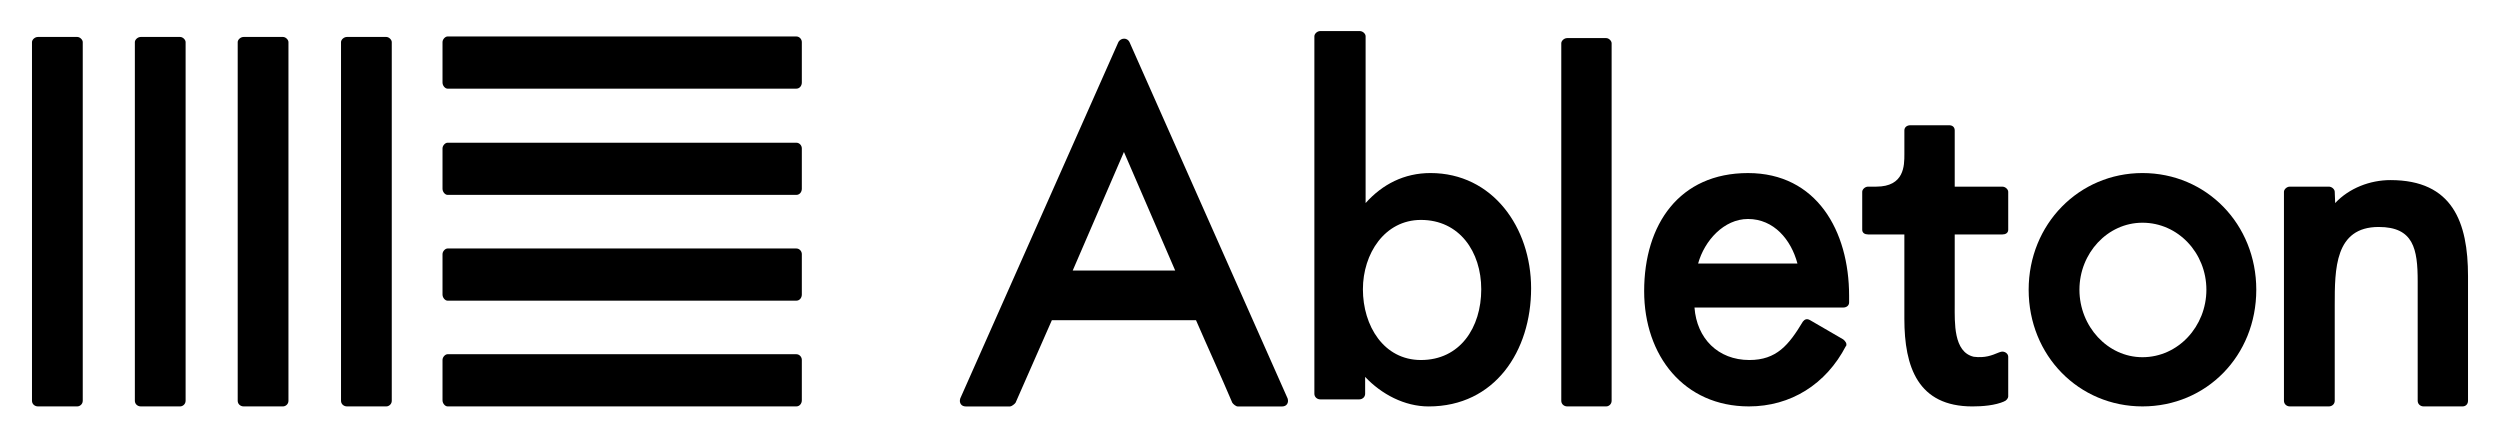
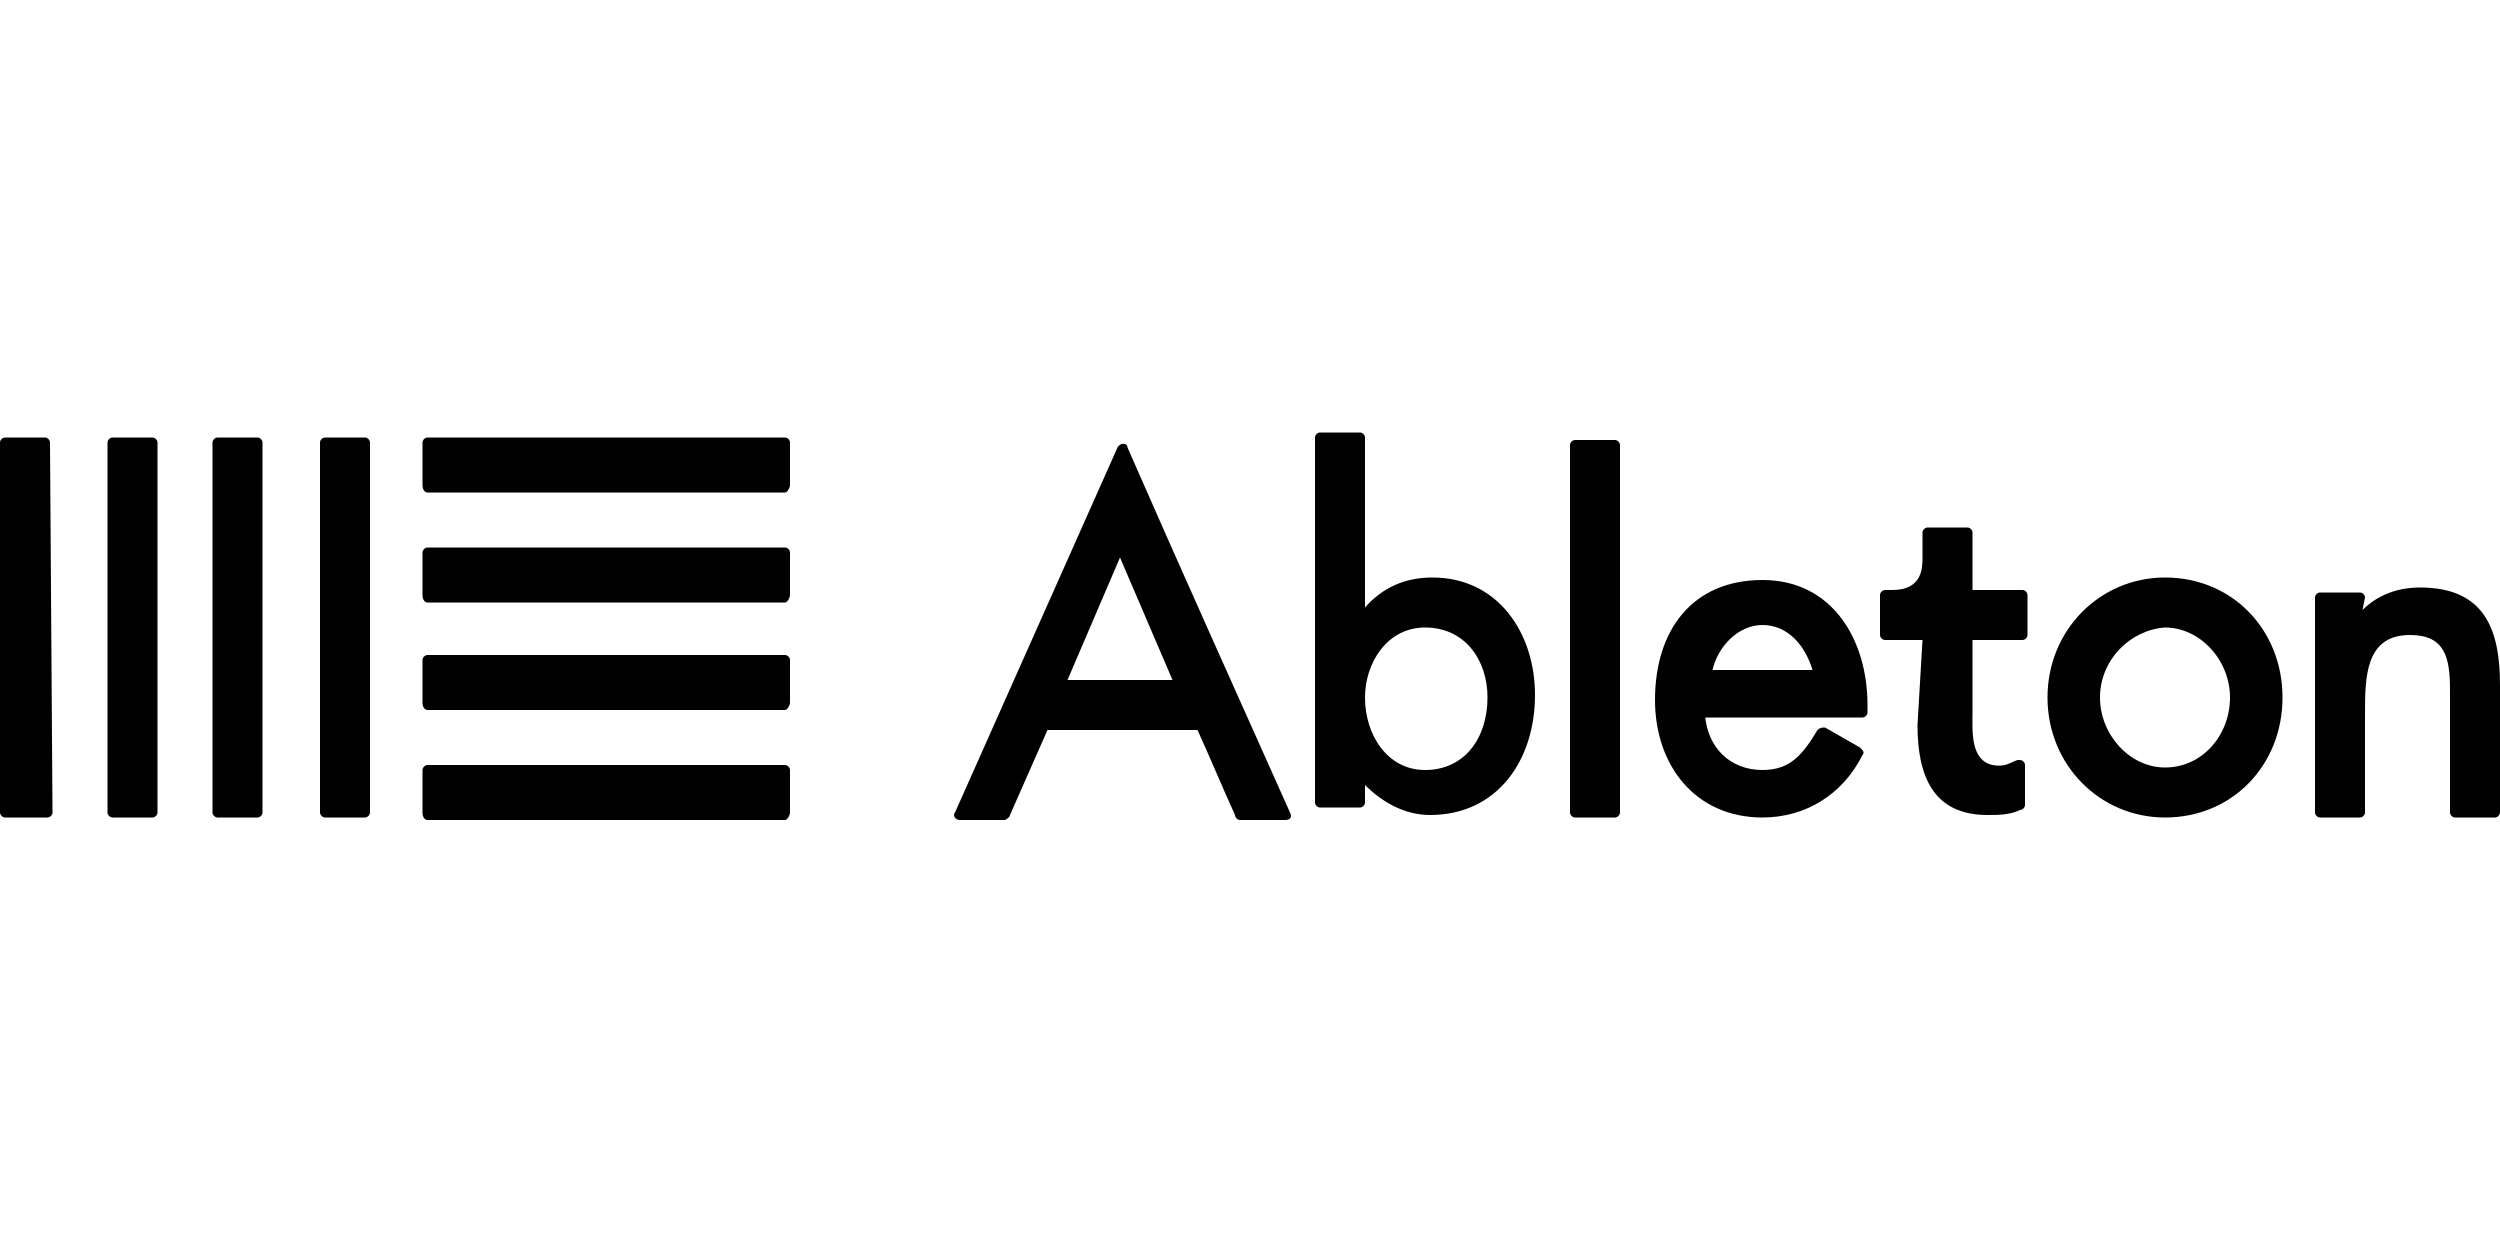
- <svg xmlns="http://www.w3.org/2000/svg" version="1.1" id="Logo" x="0px" y="0px" width="160px" height="28px" viewBox="0 0 160 28" enable-background="new 0 0 160 28" xml:space="preserve">
+ <svg xmlns="http://www.w3.org/2000/svg" version="1.1" id="Livello_1" x="0px" y="0px" viewBox="0 0 100 50" style="enable-background:new 0 0 100 50;" xml:space="preserve">
+   <style type="text/css">
+ 	.st0{fill:#010101;}
+ </style>
  <g id="Text">
-     <path id="n" d="M149.451,12.995c0.9-0.96,2.234-1.469,3.54-1.469c3.977,0,4.962,2.699,4.962,6.148v7.977   c0,0.211-0.145,0.359-0.348,0.359h-2.495c-0.203,0-0.378-0.148-0.378-0.359v-7.646c0-2.07-0.261-3.479-2.495-3.479   c-2.814,0-2.814,2.697-2.814,5.008v6.117c0,0.211-0.175,0.359-0.377,0.359h-2.496c-0.204,0-0.377-0.148-0.377-0.359V12.275   c0-0.15,0.173-0.33,0.377-0.33h2.496c0.202,0,0.377,0.18,0.377,0.33L149.451,12.995z" />
-     <path id="o" d="M144.402,18.543c0,4.229-3.192,7.467-7.284,7.467c-4.062,0-7.284-3.238-7.284-7.467   c0-4.199,3.223-7.468,7.284-7.468C141.209,11.075,144.402,14.344,144.402,18.543 M133.084,18.543c0,2.338,1.799,4.318,4.033,4.318   c2.293,0,4.092-1.98,4.092-4.318c0-2.34-1.799-4.289-4.092-4.289C134.883,14.254,133.084,16.204,133.084,18.543" />
-     <path id="t" d="M121.88,15.004h-2.321c-0.203,0-0.377-0.09-0.377-0.301v-2.428c0-0.15,0.174-0.33,0.377-0.33h0.521   c1.8,0,1.8-1.351,1.8-2.07V8.346c0-0.21,0.175-0.33,0.379-0.33h2.493c0.204,0,0.35,0.12,0.35,0.33v3.6h3.047   c0.202,0,0.377,0.18,0.377,0.33v2.428c0,0.211-0.175,0.301-0.377,0.301h-3.047v4.498c0,1.139-0.087,3.029,1.219,3.33   c0.725,0.09,1.161-0.09,1.596-0.271c0,0,0.146-0.059,0.232-0.059c0.202,0,0.377,0.15,0.377,0.33v2.549   c0,0.09-0.116,0.27-0.261,0.299h0.029c-0.609,0.271-1.423,0.33-2.061,0.33c-3.483,0-4.354-2.518-4.354-5.607V15.004z" />
-     <path id="e" d="M108.447,19.682c0.146,1.98,1.509,3.359,3.512,3.359c1.742,0,2.524-0.959,3.425-2.459   c0.116-0.15,0.261-0.209,0.464-0.09l2.118,1.229c0.145,0.121,0.262,0.271,0.174,0.451v-0.031c-1.276,2.461-3.54,3.869-6.21,3.869   c-4.149,0-6.704-3.238-6.704-7.377c0-4.289,2.264-7.557,6.646-7.557c4.382,0,6.471,3.688,6.471,7.856v0.422   c0,0.209-0.174,0.328-0.377,0.328H108.447z M115.036,16.864c-0.407-1.529-1.511-2.849-3.164-2.849c-1.538,0-2.785,1.38-3.192,2.849   H115.036z" />
-     <path id="l" d="M103.144,25.651c0,0.211-0.174,0.359-0.348,0.359H100.3c-0.203,0-0.378-0.148-0.378-0.359V2.768   c0-0.15,0.175-0.33,0.378-0.33h2.496c0.174,0,0.348,0.18,0.348,0.33V25.651z" />
-     <path id="b" d="M84.121,2.317c0-0.149,0.174-0.329,0.377-0.329h2.525c0.203,0,0.376,0.18,0.376,0.329v10.678   c1.075-1.2,2.467-1.92,4.15-1.92c3.976,0,6.442,3.48,6.442,7.378c0,4.02-2.322,7.559-6.559,7.559c-1.538,0-3.019-0.781-4.063-1.891   v1.08c0,0.209-0.173,0.359-0.376,0.359h-2.496c-0.203,0-0.377-0.15-0.377-0.359V2.317z M94.8,18.514c0-2.4-1.394-4.439-3.86-4.439   c-2.321,0-3.714,2.16-3.714,4.439c0,2.34,1.334,4.527,3.714,4.527C93.435,23.042,94.8,20.973,94.8,18.514" />
-     <path id="A" d="M67.319,20.493l-2.322,5.279c-0.058,0.09-0.261,0.24-0.348,0.24h-2.845c-0.289,0-0.434-0.24-0.348-0.51   L71.584,2.678c0.174-0.271,0.551-0.271,0.696,0c3.28,7.408,6.849,15.417,10.128,22.825c0.087,0.27-0.059,0.51-0.348,0.51h-2.846   c-0.116,0-0.29-0.15-0.348-0.24c-0.726-1.711-1.567-3.539-2.321-5.279H67.319z M71.932,9.726l-3.278,7.587h6.558L71.932,9.726z" />
+     <path id="n" class="st0" d="M94.5,24.4c0.6-0.6,1.4-0.9,2.3-0.9c2.6,0,3.2,1.7,3.2,3.9v5.1c0,0.1-0.1,0.2-0.2,0.2h-1.6   c-0.1,0-0.2-0.1-0.2-0.2v-4.9c0-1.3-0.2-2.2-1.6-2.2c-1.8,0-1.8,1.7-1.8,3.2v3.9c0,0.1-0.1,0.2-0.2,0.2h-1.6   c-0.1,0-0.2-0.1-0.2-0.2v-8.6c0-0.1,0.1-0.2,0.2-0.2h1.6c0.1,0,0.2,0.1,0.2,0.2L94.5,24.4z" />
+     <path id="o" class="st0" d="M91.3,27.9c0,2.7-2,4.8-4.7,4.8c-2.6,0-4.7-2.1-4.7-4.8c0-2.7,2.1-4.8,4.7-4.8   C89.3,23.1,91.3,25.2,91.3,27.9 M84,27.9c0,1.5,1.2,2.8,2.6,2.8c1.5,0,2.6-1.3,2.6-2.8c0-1.5-1.2-2.8-2.6-2.8   C85.2,25.2,84,26.4,84,27.9" />
+     <path id="t" class="st0" d="M76.9,25.6h-1.5c-0.1,0-0.2-0.1-0.2-0.2v-1.6c0-0.1,0.1-0.2,0.2-0.2h0.3c1.2,0,1.2-0.9,1.2-1.3v-1   c0-0.1,0.1-0.2,0.2-0.2h1.6c0.1,0,0.2,0.1,0.2,0.2v2.3h2c0.1,0,0.2,0.1,0.2,0.2v1.6c0,0.1-0.1,0.2-0.2,0.2h-2v2.9   c0,0.7-0.1,1.9,0.8,2.1c0.5,0.1,0.7-0.1,1-0.2c0,0,0.1,0,0.1,0c0.1,0,0.2,0.1,0.2,0.2v1.6c0,0.1-0.1,0.2-0.2,0.2h0   c-0.4,0.2-0.9,0.2-1.3,0.2c-2.2,0-2.8-1.6-2.8-3.6L76.9,25.6L76.9,25.6z" />
+     <path id="e" class="st0" d="M68.2,28.6c0.1,1.3,1,2.2,2.3,2.2c1.1,0,1.6-0.6,2.2-1.6c0.1-0.1,0.2-0.1,0.3-0.1l1.4,0.8   c0.1,0.1,0.2,0.2,0.1,0.3v0c-0.8,1.6-2.3,2.5-4,2.5c-2.7,0-4.3-2.1-4.3-4.7c0-2.8,1.5-4.8,4.3-4.8s4.2,2.4,4.2,5v0.3   c0,0.1-0.1,0.2-0.2,0.2H68.2z M72.5,26.8c-0.3-1-1-1.8-2-1.8c-1,0-1.8,0.9-2,1.8H72.5z" />
+     <path id="l" class="st0" d="M64.8,32.5c0,0.1-0.1,0.2-0.2,0.2H63c-0.1,0-0.2-0.1-0.2-0.2V17.8c0-0.1,0.1-0.2,0.2-0.2h1.6   c0.1,0,0.2,0.1,0.2,0.2C64.8,17.8,64.8,32.5,64.8,32.5z" />
+     <path id="b" class="st0" d="M52.6,17.5c0-0.1,0.1-0.2,0.2-0.2h1.6c0.1,0,0.2,0.1,0.2,0.2v6.8c0.7-0.8,1.6-1.2,2.7-1.2   c2.6,0,4.1,2.2,4.1,4.7c0,2.6-1.5,4.8-4.2,4.8c-1,0-1.9-0.5-2.6-1.2v0.7c0,0.1-0.1,0.2-0.2,0.2h-1.6c-0.1,0-0.2-0.1-0.2-0.2   L52.6,17.5L52.6,17.5z M59.5,27.9c0-1.5-0.9-2.8-2.5-2.8c-1.5,0-2.4,1.4-2.4,2.8c0,1.5,0.9,2.9,2.4,2.9   C58.6,30.8,59.5,29.5,59.5,27.9" />
+     <path id="A" class="st0" d="M41.9,29.2l-1.5,3.4c0,0.1-0.2,0.2-0.2,0.2h-1.8c-0.2,0-0.3-0.2-0.2-0.3l6.5-14.6   c0.1-0.2,0.4-0.2,0.4,0c2.1,4.8,4.4,9.9,6.5,14.6c0.1,0.2,0,0.3-0.2,0.3h-1.8c-0.1,0-0.2-0.1-0.2-0.2c-0.5-1.1-1-2.3-1.5-3.4   L41.9,29.2L41.9,29.2z M44.8,22.3l-2.1,4.9h4.2L44.8,22.3z" />
  </g>
-   <path id="Icon" d="M5.295,25.651c0,0.209-0.176,0.359-0.352,0.359H2.428c-0.205,0-0.381-0.15-0.381-0.359V2.695  c0-0.15,0.176-0.33,0.381-0.33h2.516c0.176,0,0.352,0.18,0.352,0.33V25.651z M11.878,25.651c0,0.209-0.176,0.359-0.352,0.359H9.011  c-0.205,0-0.38-0.15-0.38-0.359V2.695c0-0.15,0.175-0.33,0.38-0.33h2.516c0.176,0,0.352,0.18,0.352,0.33V25.651z M18.461,25.651  c0,0.209-0.175,0.359-0.352,0.359h-2.516c-0.205,0-0.38-0.15-0.38-0.359V2.695c0-0.15,0.175-0.33,0.38-0.33h2.516  c0.177,0,0.352,0.18,0.352,0.33V25.651z M25.073,25.651c0,0.209-0.176,0.359-0.351,0.359h-2.516c-0.205,0-0.381-0.15-0.381-0.359  V2.695c0-0.15,0.176-0.33,0.381-0.33h2.516c0.175,0,0.351,0.18,0.351,0.33V25.651z M50.966,2.334c0.204,0,0.351,0.182,0.351,0.361  v2.588c0,0.211-0.146,0.391-0.351,0.391H28.642c-0.146,0-0.321-0.18-0.321-0.391V2.695c0-0.18,0.176-0.361,0.321-0.361H50.966z   M50.966,9.134c0.204,0,0.351,0.181,0.351,0.361v2.587c0,0.21-0.146,0.391-0.351,0.391H28.642c-0.146,0-0.321-0.181-0.321-0.391  V9.495c0-0.181,0.176-0.361,0.321-0.361H50.966z M50.966,15.903c0.204,0,0.351,0.18,0.351,0.361v2.586  c0,0.213-0.146,0.393-0.351,0.393H28.642c-0.146,0-0.321-0.18-0.321-0.393v-2.586c0-0.182,0.176-0.361,0.321-0.361H50.966z   M50.966,22.67c0.204,0,0.351,0.182,0.351,0.361v2.588c0,0.211-0.146,0.391-0.351,0.391H28.642c-0.146,0-0.321-0.18-0.321-0.391  v-2.588c0-0.18,0.176-0.361,0.321-0.361H50.966z" />
+   <path id="Icon" class="st0" d="M2.1,32.5c0,0.1-0.1,0.2-0.2,0.2H0.2c-0.1,0-0.2-0.1-0.2-0.2V17.7c0-0.1,0.1-0.2,0.2-0.2h1.6  c0.1,0,0.2,0.1,0.2,0.2L2.1,32.5L2.1,32.5z M6.3,32.5c0,0.1-0.1,0.2-0.2,0.2H4.5c-0.1,0-0.2-0.1-0.2-0.2V17.7c0-0.1,0.1-0.2,0.2-0.2  h1.6c0.1,0,0.2,0.1,0.2,0.2L6.3,32.5L6.3,32.5z M10.5,32.5c0,0.1-0.1,0.2-0.2,0.2H8.7c-0.1,0-0.2-0.1-0.2-0.2V17.7  c0-0.1,0.1-0.2,0.2-0.2h1.6c0.1,0,0.2,0.1,0.2,0.2V32.5z M14.8,32.5c0,0.1-0.1,0.2-0.2,0.2h-1.6c-0.1,0-0.2-0.1-0.2-0.2V17.7  c0-0.1,0.1-0.2,0.2-0.2h1.6c0.1,0,0.2,0.1,0.2,0.2V32.5z M31.4,17.5c0.1,0,0.2,0.1,0.2,0.2v1.7c0,0.1-0.1,0.3-0.2,0.3H17.1  c-0.1,0-0.2-0.1-0.2-0.3v-1.7c0-0.1,0.1-0.2,0.2-0.2C17.1,17.5,31.4,17.5,31.4,17.5z M31.4,21.9c0.1,0,0.2,0.1,0.2,0.2v1.7  c0,0.1-0.1,0.3-0.2,0.3H17.1c-0.1,0-0.2-0.1-0.2-0.3v-1.7c0-0.1,0.1-0.2,0.2-0.2H31.4z M31.4,26.2c0.1,0,0.2,0.1,0.2,0.2v1.7  c0,0.1-0.1,0.3-0.2,0.3H17.1c-0.1,0-0.2-0.1-0.2-0.3v-1.7c0-0.1,0.1-0.2,0.2-0.2H31.4z M31.4,30.6c0.1,0,0.2,0.1,0.2,0.2v1.7  c0,0.1-0.1,0.3-0.2,0.3H17.1c-0.1,0-0.2-0.1-0.2-0.3v-1.7c0-0.1,0.1-0.2,0.2-0.2H31.4z" />
</svg>
